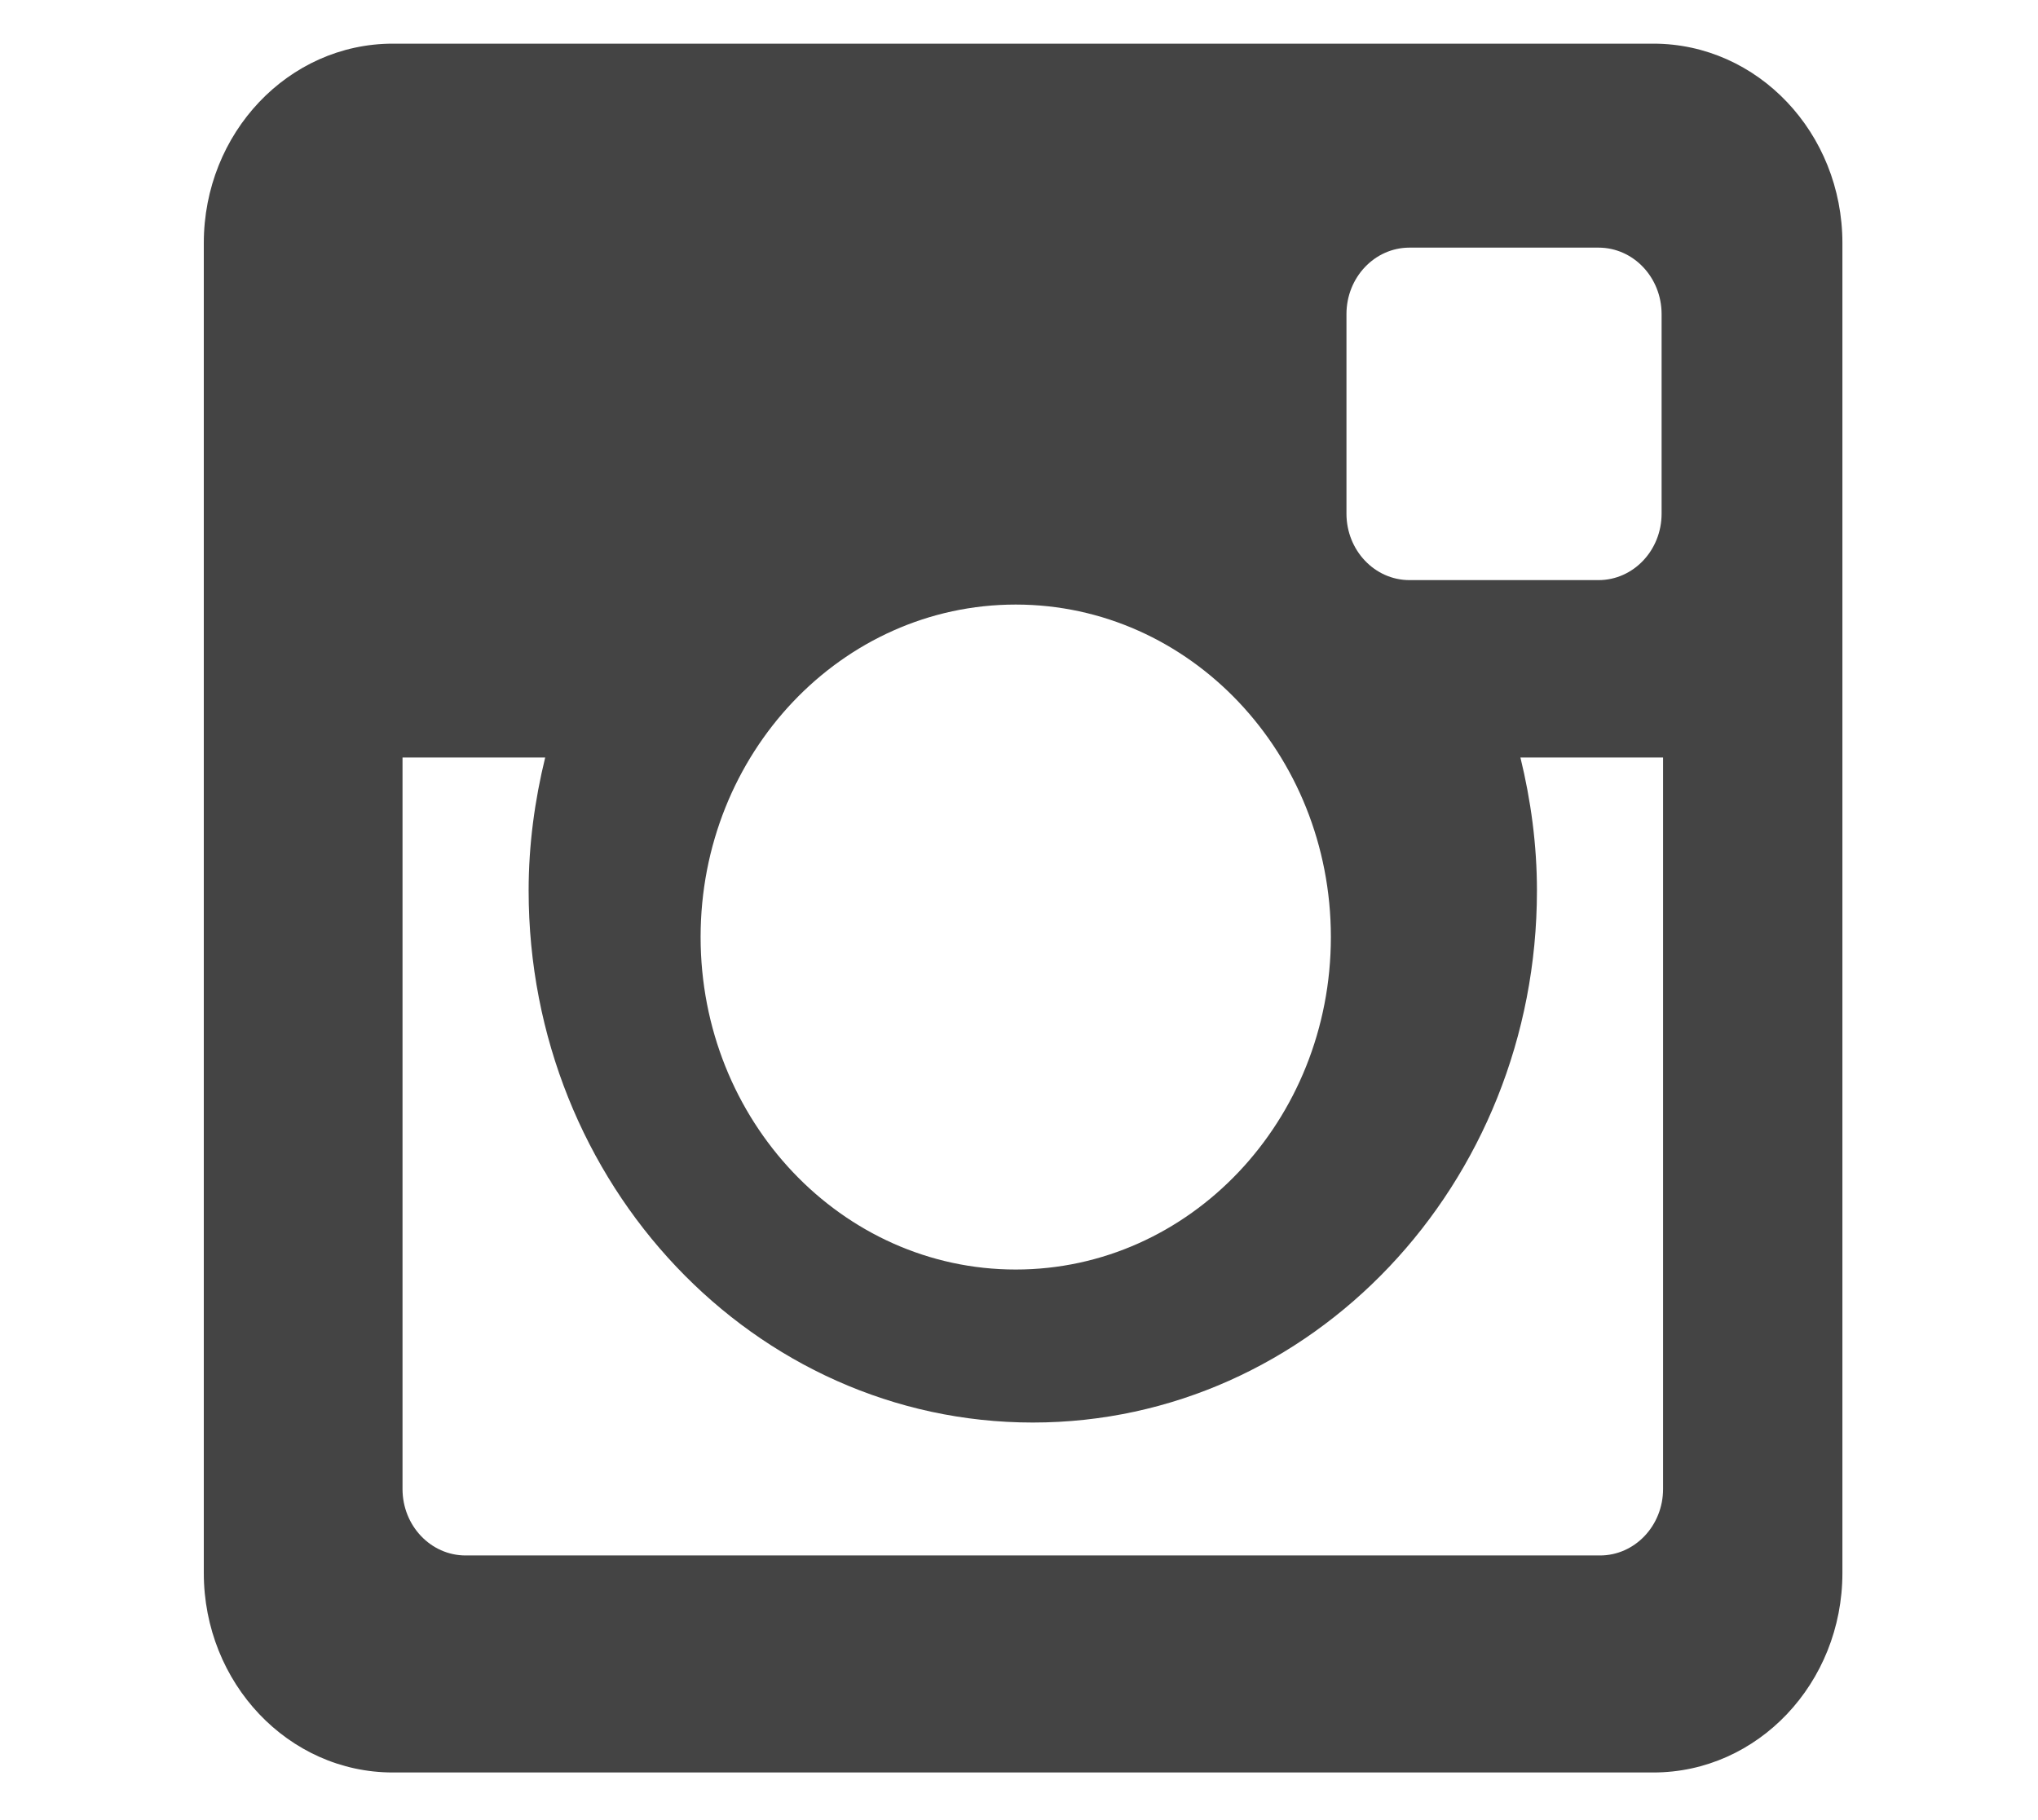
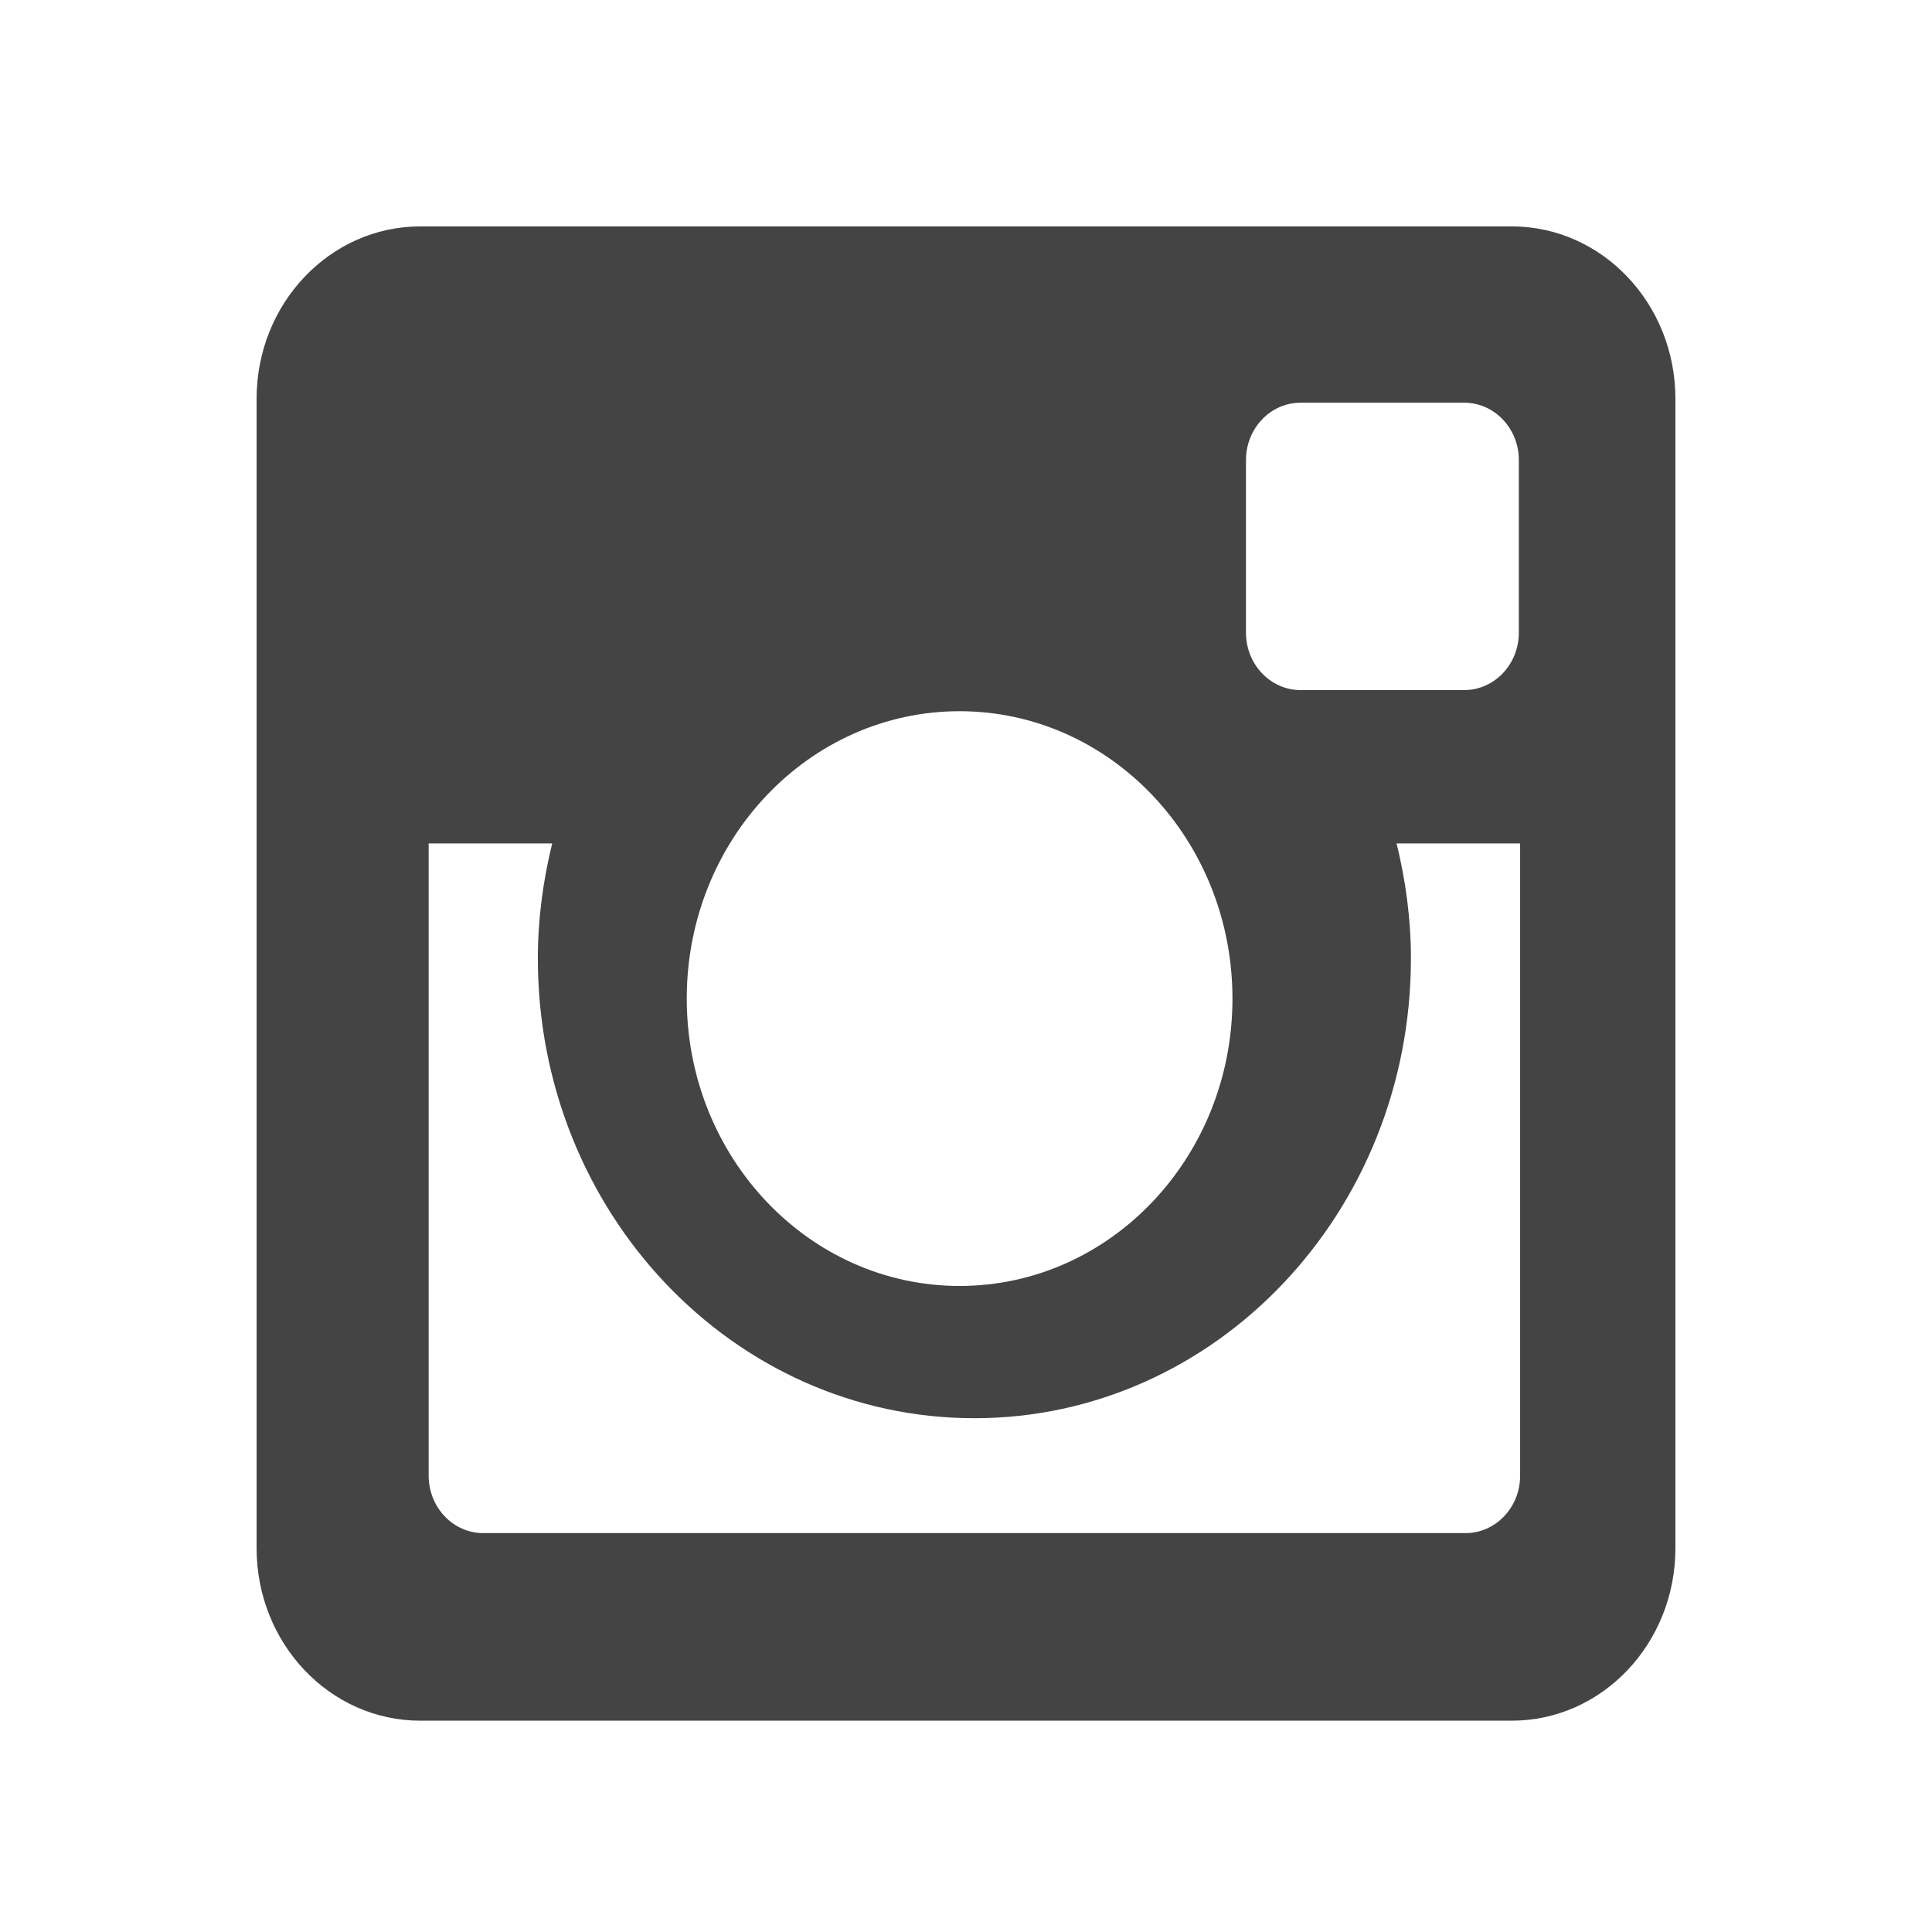
- <svg xmlns="http://www.w3.org/2000/svg" width="140px" height="125px" viewBox="0 0 140 125" version="1.1">
-   <defs />
-   <g id="Page-1" stroke="none" stroke-width="1" fill="none" fill-rule="evenodd">
-     <g id="Desktop-HD-Copy-3" transform="translate(-1166, -2716)" fill="#444444">
-       <g id="Connect" transform="translate(0, 2499)">
-         <g id="Group" transform="translate(140, 217)">
-           <g id="Group-+-Instagram" transform="translate(1026, 0)">
-             <path d="M114.244,52.048 L104.445,52.048 C105.159,54.973 105.58,58.029 105.58,61.189 C105.58,81.377 90.075,97.739 70.947,97.739 C51.82,97.739 36.314,81.377 36.314,61.189 C36.314,58.029 36.737,54.973 37.451,52.048 L27.651,52.048 L27.651,102.307 C27.651,104.827 29.59,106.872 31.985,106.872 L109.91,106.872 C112.305,106.872 114.244,104.828 114.244,102.307 L114.244,52.048 L114.244,52.048 Z M114.143,21.582 C114.143,19.06 112.204,17.014 109.81,17.014 L96.824,17.014 C94.433,17.014 92.495,19.06 92.495,21.582 L92.495,35.29 C92.495,37.812 94.432,39.858 96.824,39.858 L109.81,39.858 C112.204,39.858 114.143,37.812 114.143,35.29 L114.143,21.582 L114.143,21.582 Z M69.775,41.538 C57.819,41.538 48.128,51.763 48.128,64.38 C48.128,76.995 57.819,87.226 69.775,87.226 C81.731,87.226 91.424,76.995 91.424,64.38 C91.424,51.763 81.731,41.538 69.775,41.538 L69.775,41.538 Z M113.579,121.783 L26.985,121.783 C19.814,121.783 14,115.645 14,108.072 L14,16.703 C14,9.135 19.814,3 26.985,3 L113.579,3 C120.751,3 126.564,9.135 126.564,16.703 L126.564,108.072 C126.563,115.645 120.751,121.783 113.579,121.783 L113.579,121.783 Z" id="Instagram" />
-           </g>
-         </g>
-       </g>
-     </g>
-   </g>
+ <svg xmlns="http://www.w3.org/2000/svg" width="128" height="128">
+   <path d="M100.712 55.88h-8.184c.597 2.437.949 4.984.949 7.617 0 16.827-12.948 30.463-28.922 30.463-15.972 0-28.921-13.636-28.921-30.462 0-2.634.353-5.181.95-7.618H28.4v41.888c0 2.1 1.62 3.804 3.619 3.804h65.074c2 0 3.619-1.703 3.619-3.804V55.879zm-.084-25.393c0-2.102-1.62-3.807-3.619-3.807H86.165c-1.997 0-3.616 1.705-3.616 3.807v11.425c0 2.102 1.618 3.807 3.616 3.807h10.844c2 0 3.618-1.705 3.618-3.807V30.487h.001zM63.576 47.12c-9.984 0-18.077 8.522-18.077 19.037 0 10.514 8.092 19.041 18.077 19.041 9.984 0 18.078-8.526 18.078-19.04 0-10.516-8.094-19.038-18.078-19.038zm36.58 66.88H27.844C21.856 114 17 108.884 17 102.573V26.42C17 20.113 21.855 15 27.844 15h72.312C106.146 15 111 20.113 111 26.42v76.153c0 6.311-4.854 11.427-10.844 11.427z" fill="#444" fill-rule="evenodd" />
</svg>
